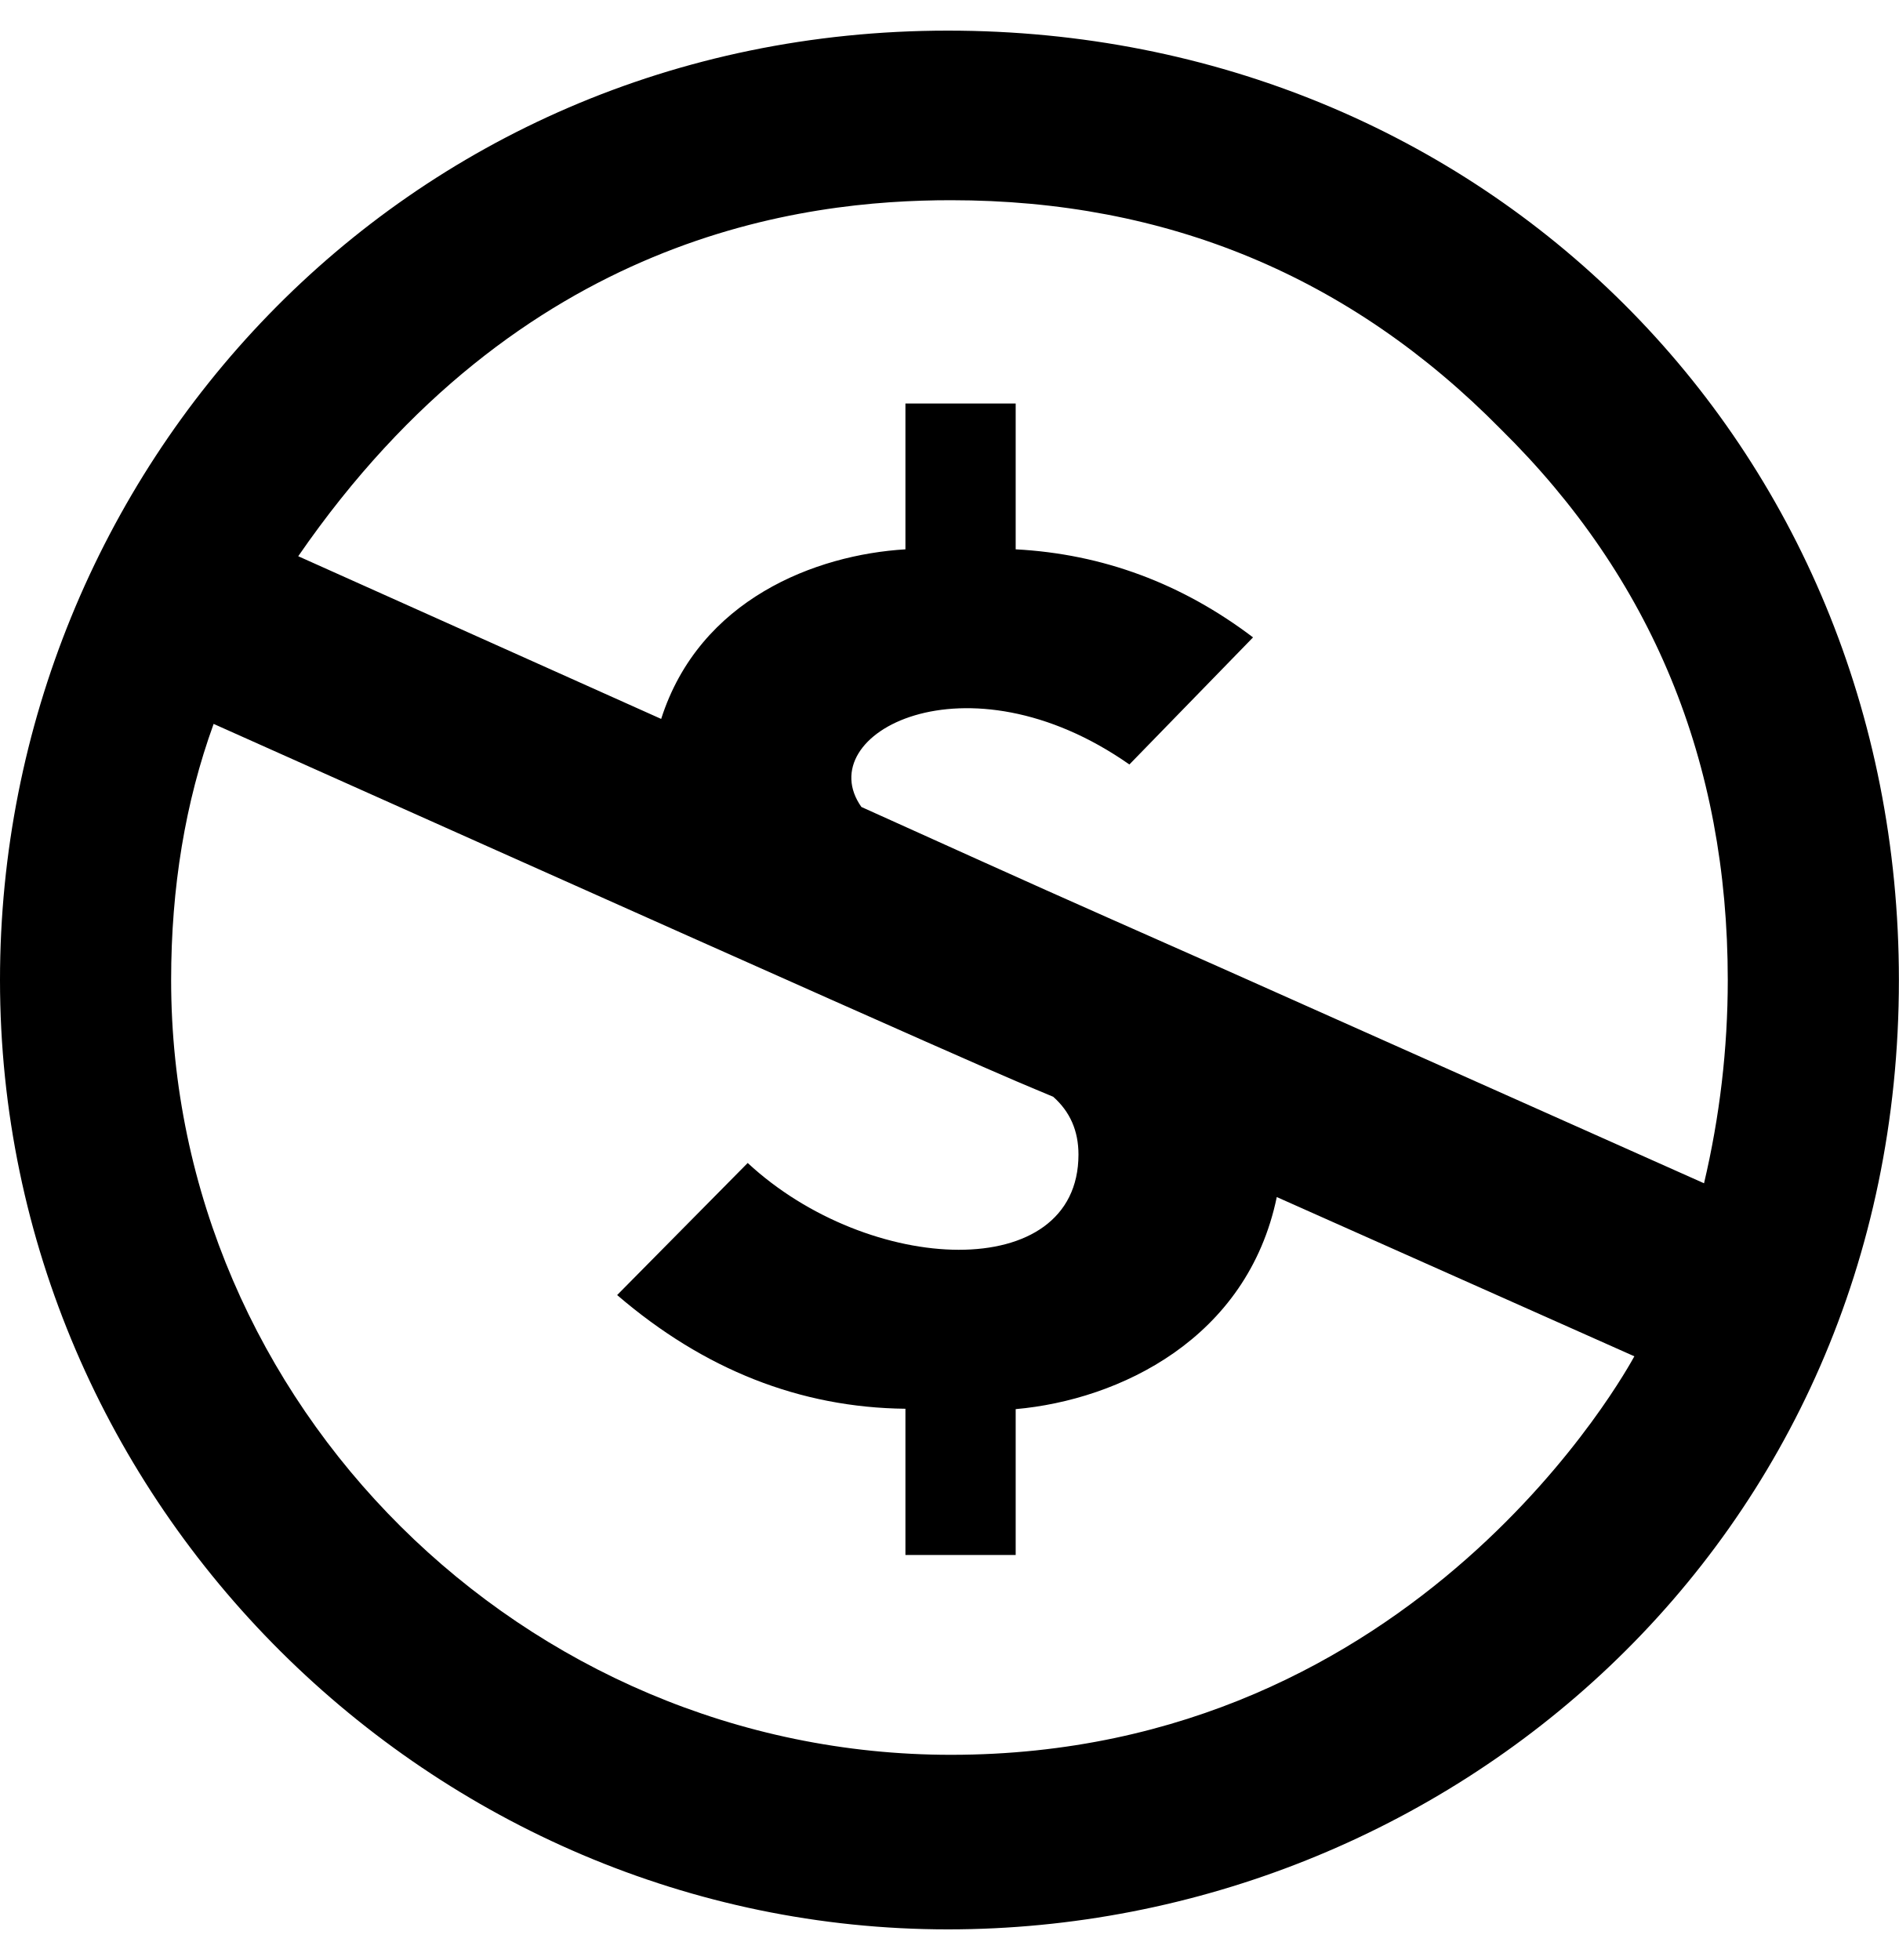
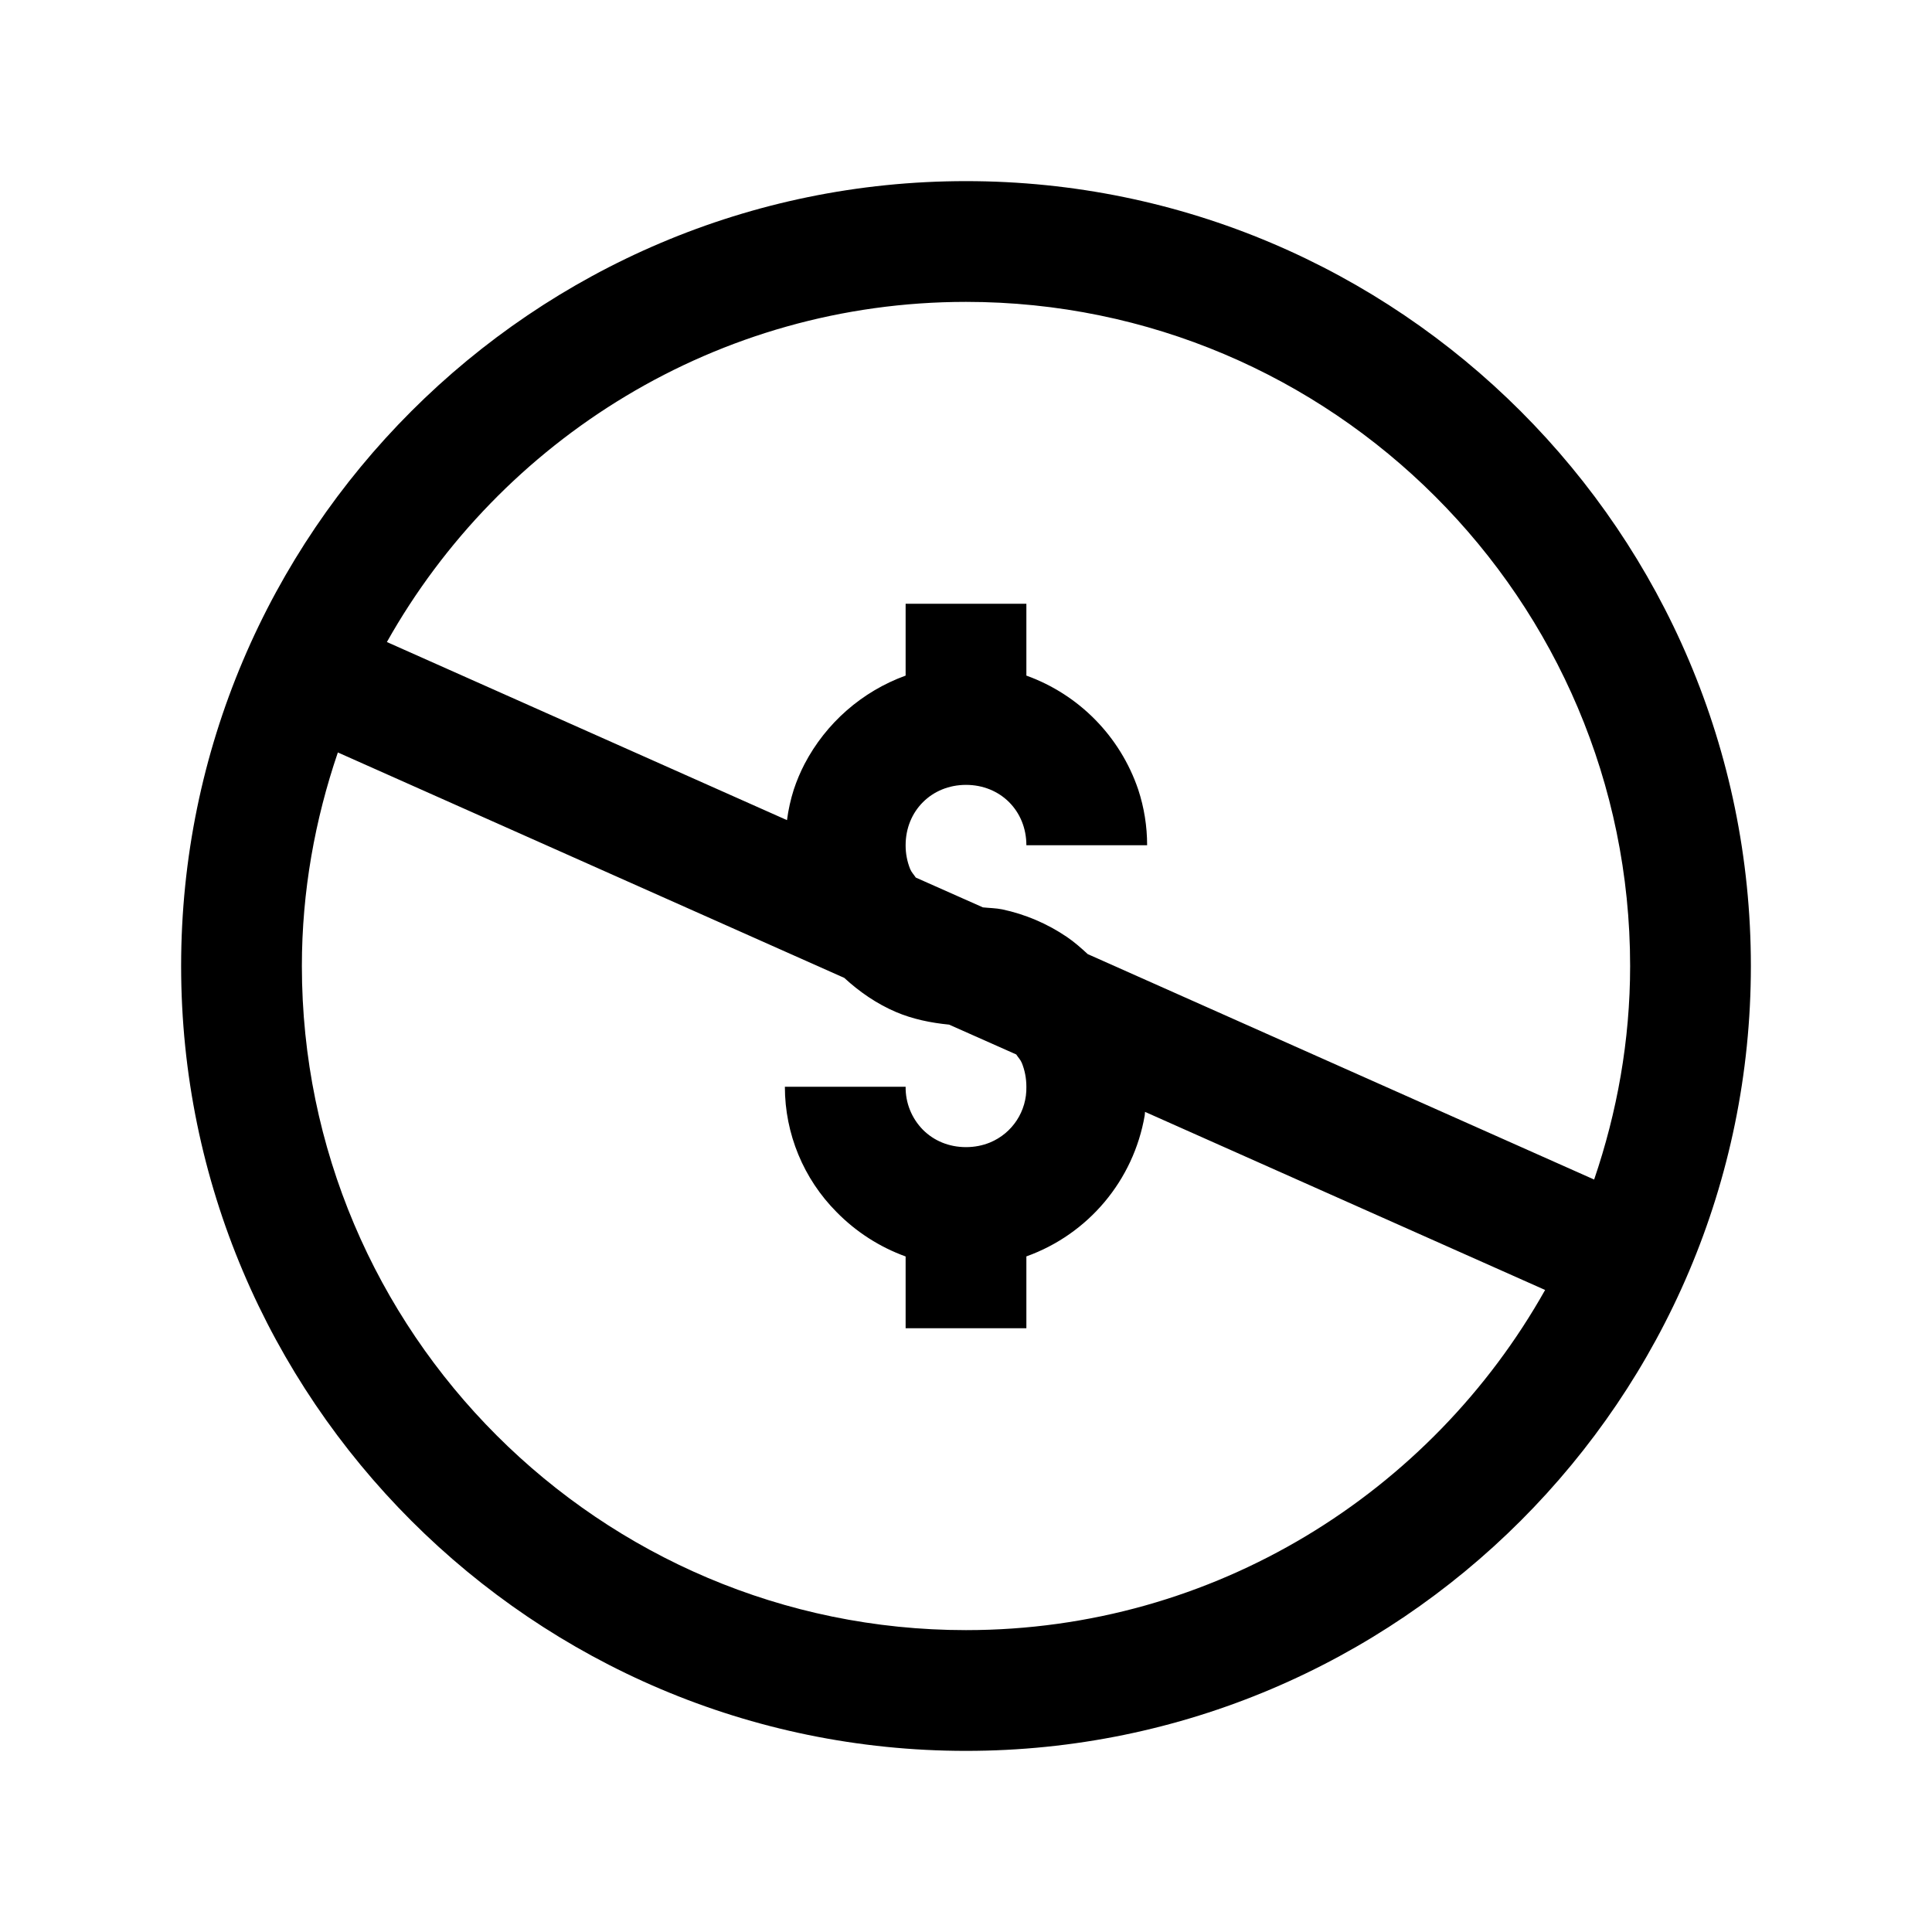
- <svg xmlns="http://www.w3.org/2000/svg" fill="currentColor" viewBox="0 0 496 512">
-   <path d="M247.6 8C387.4 8 496 115.9 496 256c0 147.2-118.5 248-248.4 248C113.1 504 0 393.2 0 256 0 123.1 104.7 8 247.6 8zM55.8 189.1c-7.4 20.4-11.1 42.7-11.1 66.9 0 110.9 92.1 202.4 203.7 202.4 122.4 0 177.2-101.8 178.5-104.1l-93.4-41.6c-7.7 37.1-41.2 53-68.2 55.4v38.1h-28.8V368c-27.5-.3-52.6-10.2-75.3-29.7l34.1-34.5c31.7 29.4 86.4 31.8 86.4-2.2 0-6.2-2.2-11.2-6.6-15.1-14.2-6-1.8-.1-219.3-97.4zM248.4 52.3c-38.4 0-112.4 8.7-170.5 93l94.8 42.5c10-31.3 40.4-42.9 63.8-44.3v-38.1h28.8v38.1c22.7 1.2 43.4 8.9 62 23L295 199.7c-42.7-29.9-83.5-8-70 11.1 53.4 24.1 43.8 19.8 93 41.6l127.1 56.7c4.1-17.4 6.2-35.1 6.2-53.1 0-57-19.8-105-59.3-143.9-39.3-39.9-87.2-59.8-143.6-59.8z" />
+ <svg xmlns="http://www.w3.org/2000/svg" aria-hidden="true" role="img" class="iconify iconify--la" width="32" height="32" preserveAspectRatio="xMidYMid meet" viewBox="0 0 32 32">
+   <path d="M16 3C8.832 3 3 8.832 3 16s5.832 13 13 13s13-5.832 13-13S23.168 3 16 3zm0 2c6.065 0 11 4.935 11 11c0 1.238-.217 2.425-.596 3.537l-8.388-3.734c-.11-.102-.222-.201-.346-.285a3.027 3.027 0 0 0-1.07-.456c-.104-.021-.214-.022-.32-.033l-1.112-.494c-.03-.047-.07-.086-.092-.139A1.044 1.044 0 0 1 15 14c0-.143.027-.276.076-.396a.961.961 0 0 1 .528-.528c.12-.049.254-.076.396-.076c.57 0 1 .43 1 1h2a2.944 2.944 0 0 0-.148-.924A3.046 3.046 0 0 0 17 11.19V10h-2v1.19a3.076 3.076 0 0 0-1.674 1.464c-.07.135-.13.277-.178.422a2.906 2.906 0 0 0-.113.508l-6.627-2.95C8.294 7.279 11.884 5 16 5zM5.596 12.463l8.388 3.734c.252.232.538.429.856.565c.275.117.573.179.88.209l1.112.494c.03.047.07.086.092.139c.049.12.076.254.076.396a.976.976 0 0 1-.604.924c-.12.049-.254.076-.396.076c-.143 0-.276-.027-.396-.076a.961.961 0 0 1-.317-.211A.996.996 0 0 1 15 18h-2a2.944 2.944 0 0 0 .857 2.076a3.062 3.062 0 0 0 1.143.735V22h2v-1.19a3.024 3.024 0 0 0 1.96-2.335c.004-.02.002-.04.005-.059l6.627 2.95C23.706 24.721 20.116 27 16 27C9.935 27 5 22.065 5 16c0-1.238.217-2.425.596-3.537z" fill="currentColor" />
</svg>
